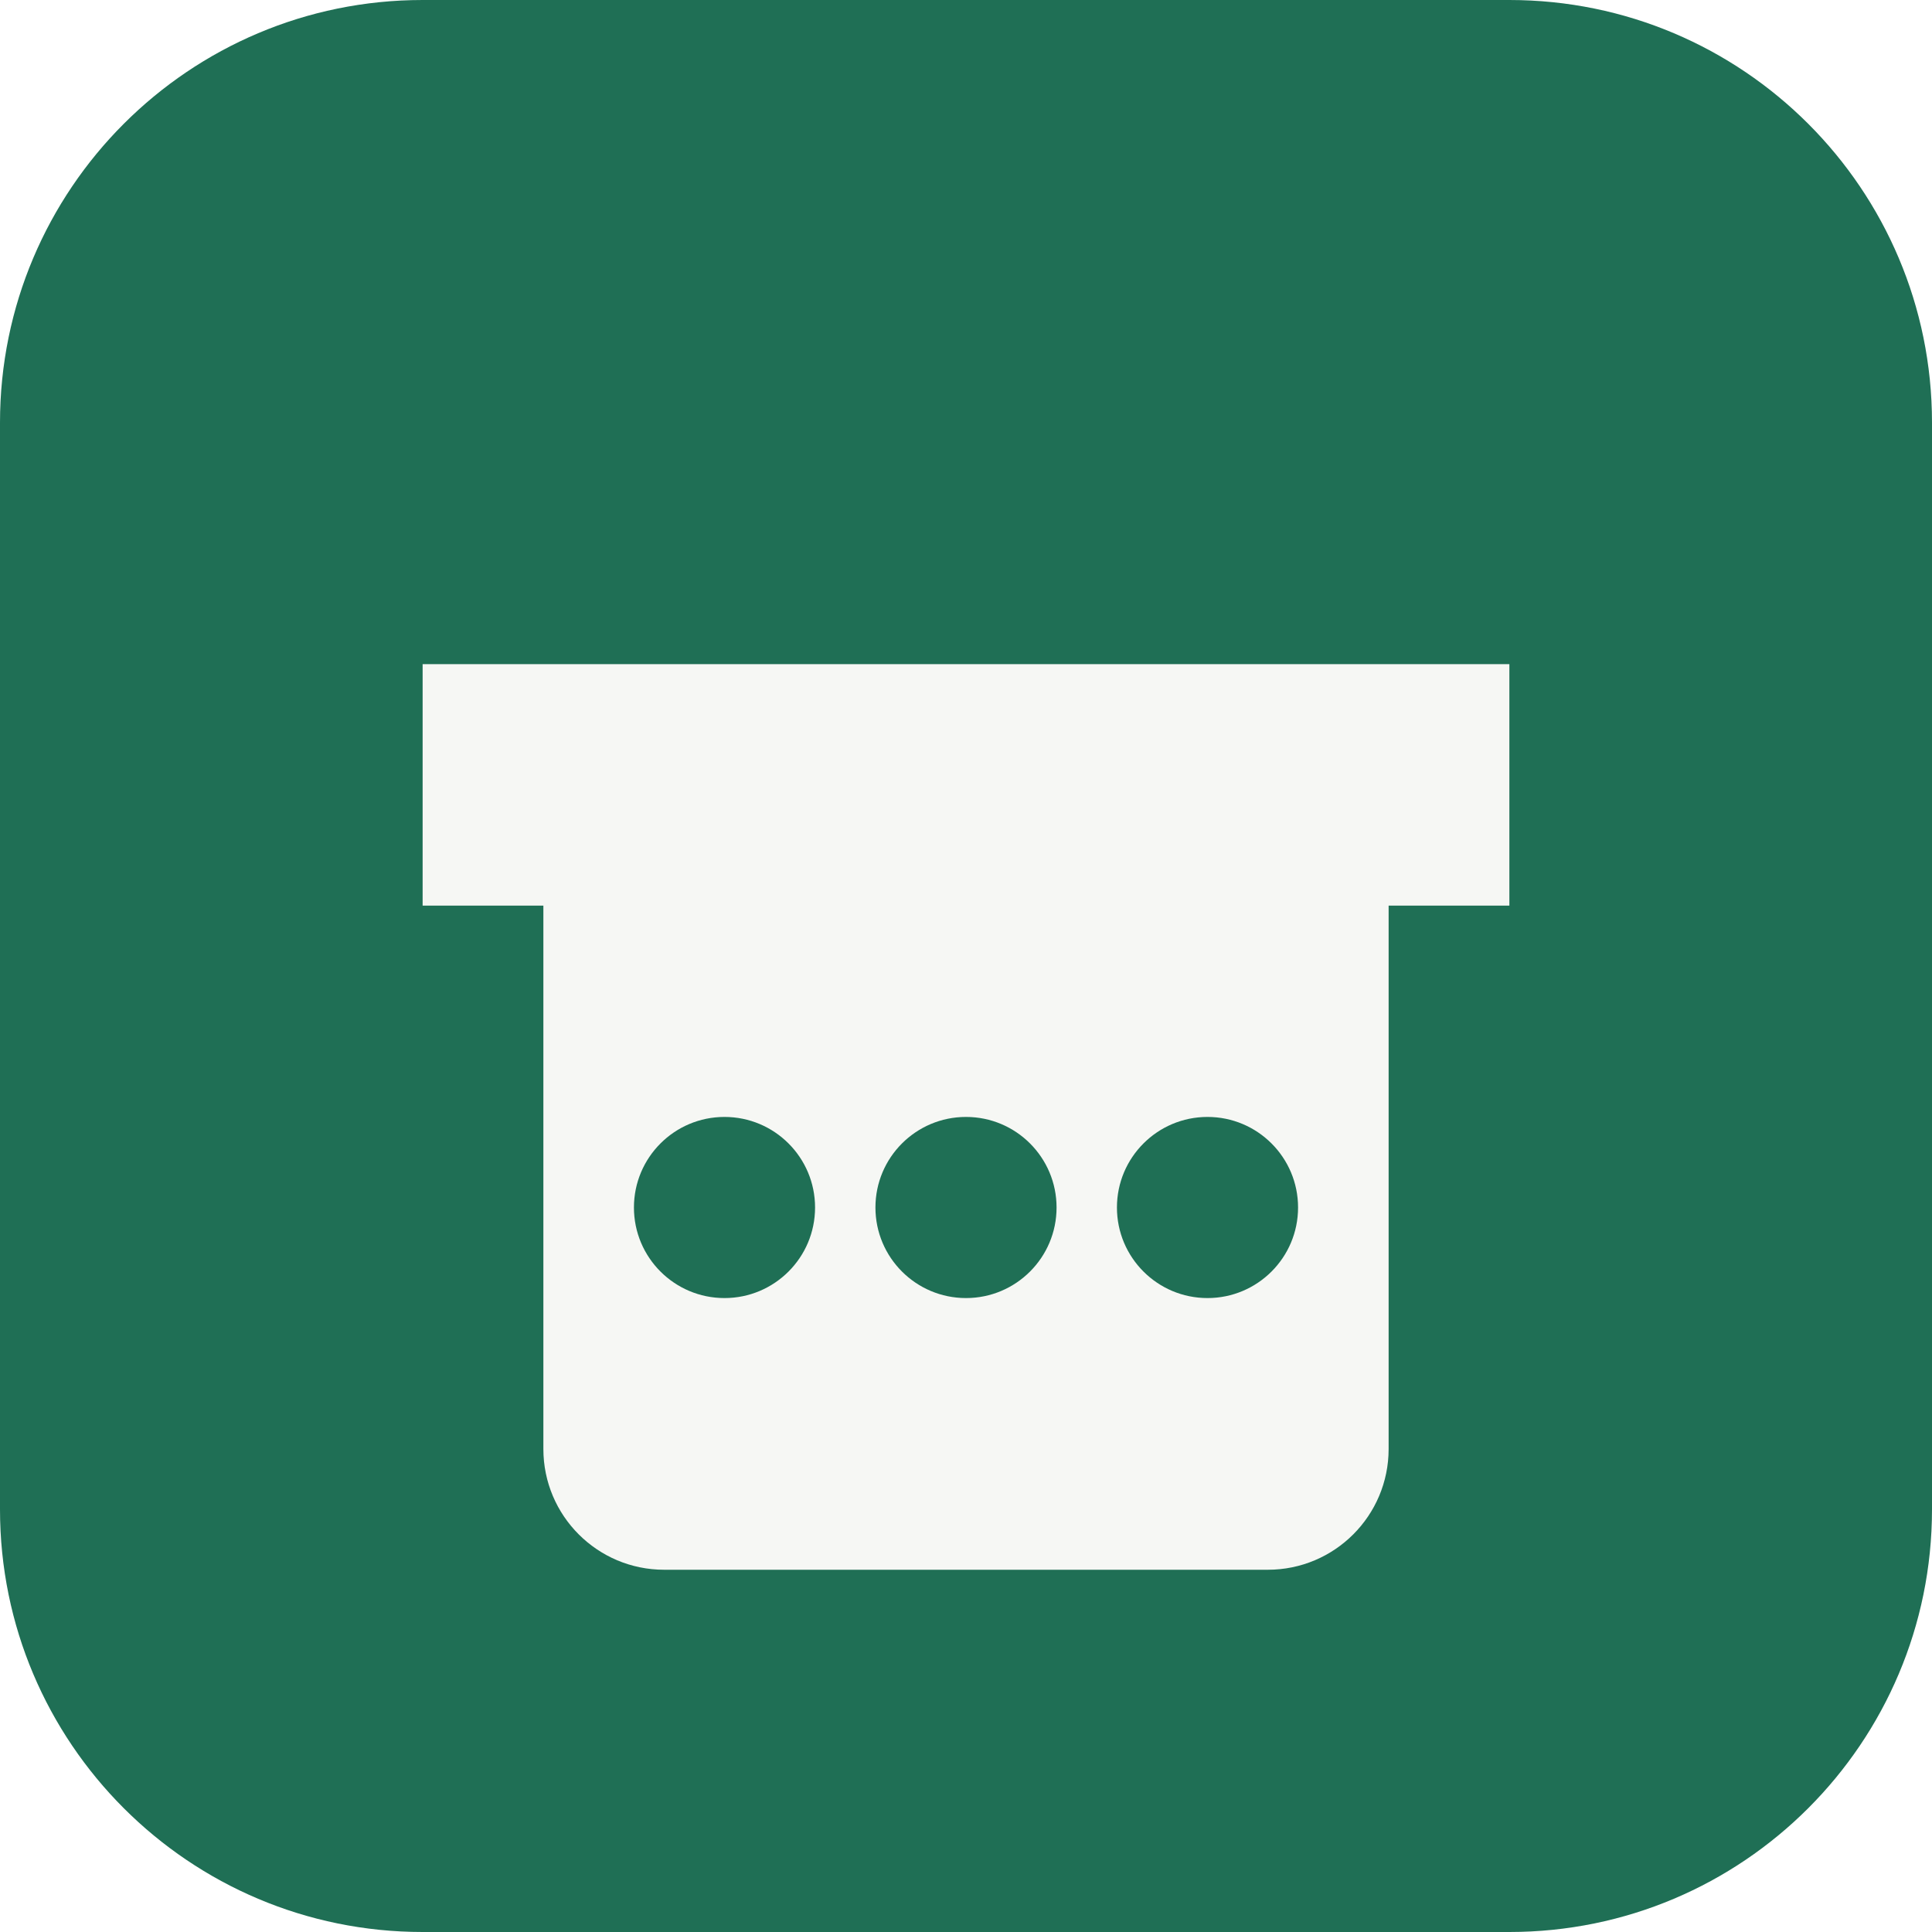
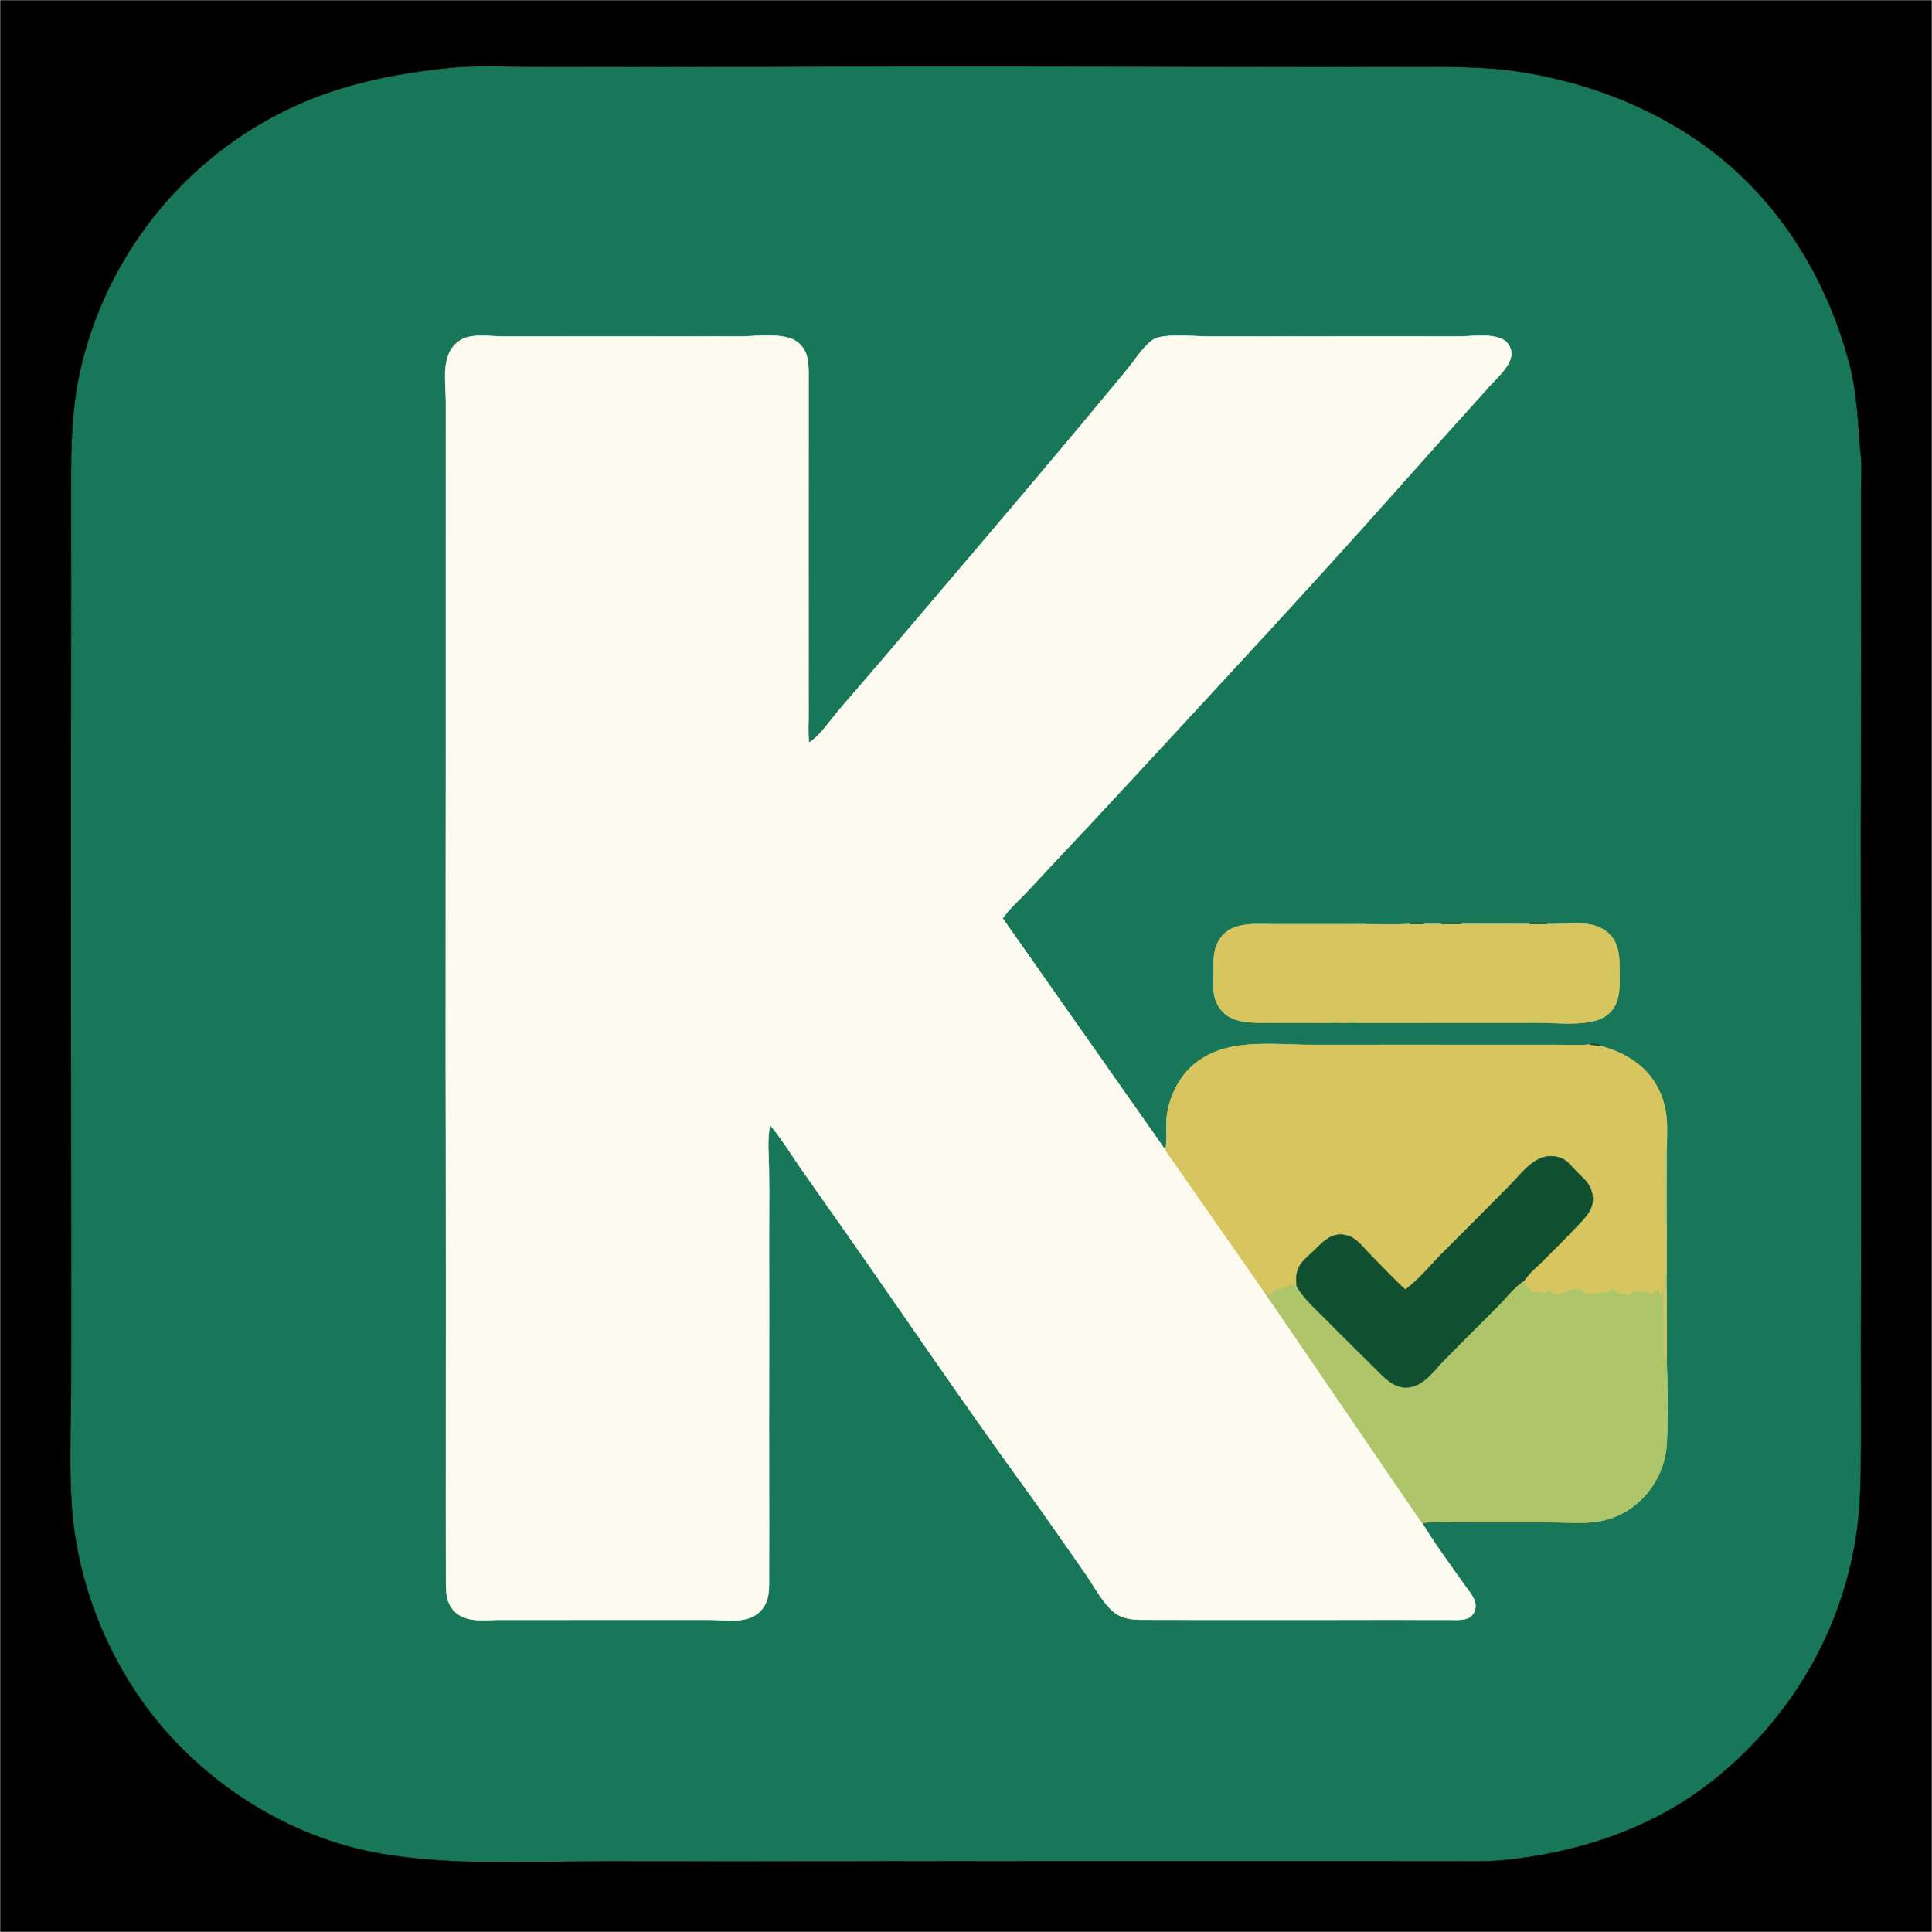
- <svg xmlns="http://www.w3.org/2000/svg" viewBox="0 0 64 64" role="img" aria-labelledby="title">
-   <rect width="64" height="64" rx="14" fill="#1f6f55" />
-   <path d="M14 22h36v8H14zM18 30h28v18a4 4 0 0 1-4 4H22a4 4 0 0 1-4-4z" fill="#f6f7f4" />
-   <circle cx="24" cy="40" r="3" fill="#1f6f55" />
-   <circle cx="32" cy="40" r="3" fill="#1f6f55" />
-   <circle cx="40" cy="40" r="3" fill="#1f6f55" />
+ <svg xmlns="http://www.w3.org/2000/svg" viewBox="0 0 1095 1095" width="1095" height="1095">
+   <path d="M254.79 38.43C271.14 36.75 288.06 37.87 304.5 37.84C336.5 37.78 368.5 38.01 400.5 37.87C506.16 37.4 611.84 37.59 717.5 37.88C744.5 37.95 771.5 37.86 798.5 37.86C819.71 37.87 841.01 37.42 862 40.75C898.14 46.48 933.08 59.41 963.18 80.36C1006.41 110.46 1035 155.9 1048.26 206.44C1052.86 223.96 1053.08 241.72 1054.78 259.53C1055.37 265.73 1054.81 272.27 1054.8 278.5C1054.77 290.83 1054.8 303.17 1054.79 315.5C1054.79 352.5 1054.88 389.5 1054.78 426.5C1054.5 532.17 1055.19 637.83 1054.76 743.5C1054.66 767.83 1054.83 792.17 1054.76 816.5C1054.72 835.44 1054.73 854.53 1051.6 873.25C1042.24 929.22 1011.45 978.78 966.25 1012.73C933.19 1037.55 892.22 1050.45 851.5 1054.38C841.62 1055.33 831.46 1054.97 821.5 1054.96C807.83 1054.94 794.17 1054.99 780.5 1054.98C729.83 1054.96 679.17 1055.02 628.5 1054.98C533.5 1054.9 438.5 1055.16 343.5 1055.01C301.33 1054.94 258.27 1057.74 216.62 1050.74C162.44 1041.63 112.03 1008.67 80.43 964.08C58.88 933.66 44.74 896.57 41.18 859.48C38.81 834.76 40.22 809.35 40.27 784.5C40.36 744.5 40.31 704.5 40.26 664.5C40.13 568.17 40.04 471.83 40.25 375.5C40.31 345.5 40.24 315.5 40.24 285.5C40.25 260.96 39.8 236.61 44.91 212.5C59.03 145.84 104.26 89.11 166.03 60.53C194.17 47.51 224.21 41.59 254.79 38.43ZM806.04 863.23C813.95 861.99 822.49 862.76 830.5 862.77C846.83 862.8 863.17 862.71 879.5 862.78C889.22 862.82 899.73 863.94 909.25 861.63C929.15 856.79 943.43 838.68 944.63 818.46C945.56 802.9 945.29 786.56 944.58 771C944.59 757.67 944.6 744.33 944.61 731C944.62 728 944.62 725 944.63 722C944.64 712.67 944.65 703.33 944.66 694C944.67 679.33 944.68 664.67 944.68 650C944.76 642.95 945.26 635.5 943.81 628.56C939.7 608.81 925.64 597.75 907 592.8C905.22 591.1 903.95 591.29 901.5 591.37C901.35 591.58 901.21 591.79 901.06 592C894.64 592.66 887.98 592.22 881.5 592.22C869.83 592.22 858.17 592.21 846.5 592.21C812.17 592.2 777.83 592.17 743.5 592.22C720.38 592.25 692.75 587.6 674.65 605.13C667.33 612.22 662.56 622.55 661.35 632.6C660.57 639.02 661.63 645.55 660.58 651.95C629.81 608.13 599.04 564.32 568.26 520.5C571.96 515.22 577.04 510.65 581.51 506.01C586.4 500.91 591.13 495.63 595.99 490.49C611.55 474.05 626.99 457.45 642.35 440.83C692.78 386.25 743.43 331.82 792.79 276.27C810.03 256.87 827.37 237.53 844.75 218.25C850.18 212.22 861.53 202.96 854.16 194.3C849.2 188.48 834.64 190.7 827.5 190.7C803.5 190.72 779.5 190.64 755.5 190.69C731.83 190.75 708.17 190.73 684.5 190.72C677.33 190.71 660.42 189.12 654.54 192.02C649.11 194.7 643.29 204.03 639.34 208.82C628.96 221.43 618.52 233.99 608.03 246.52C574.64 286.43 540.74 325.94 507.1 365.64C496.57 378.08 485.85 390.36 475.26 402.75C470.3 408.57 464.91 416.95 458.5 420.96C457.84 415.22 458.3 409.29 458.25 403.5C458.16 390.83 458.26 378.17 458.24 365.5C458.17 327.83 458.22 290.17 458.24 252.5C458.24 239.83 458.22 227.17 458.24 214.5C458.26 206.62 458.67 199.01 451.74 193.77C444.75 188.46 429.12 190.68 420.5 190.67C394.17 190.67 367.83 190.76 341.5 190.72C322.5 190.69 303.5 190.68 284.5 190.7C276.92 190.71 266.46 188.71 259.97 193.48C249.6 201.1 252.75 216.24 252.75 227.5C252.76 257.83 252.72 288.17 252.74 318.5C252.82 443.83 252.52 569.17 252.78 694.5C252.89 748.83 252.7 803.17 252.75 857.5C252.77 869.83 252.82 882.17 252.82 894.5C252.82 901.79 252.46 908.83 258.48 914.02C265.03 919.66 274.52 918.08 282.5 918.07C300.83 918.03 319.17 918.06 337.5 918.06C359.17 918.07 380.83 918.08 402.5 918.06C411.19 918.05 422.57 920.29 429.74 914.23C436.81 908.25 435.8 899.91 435.83 891.5C435.89 874.83 435.88 858.17 435.85 841.5C435.76 795.83 435.96 750.17 435.84 704.5C435.81 690.84 435.98 677.16 435.83 663.5C435.74 655.23 434.6 645.65 436.5 637.66C442.84 645.11 448.07 653.79 453.64 661.83C462.22 674.22 471 686.49 479.66 698.83C512.9 746.24 545.37 794.29 579.4 841.14C591.62 857.97 603.42 875.13 615.37 892.16C620.15 898.98 626.24 910.93 633.38 915.08C639.02 918.36 645.19 918.02 651.5 918.02C660.5 918.03 669.5 918.05 678.5 918.07C715.17 918.15 751.83 918.01 788.5 918.05C799.83 918.06 811.17 918.03 822.5 918.08C827.02 918.1 832.97 918.7 835.38 913.86C838.33 907.95 833.25 902.9 830.07 898.39C821.97 886.85 813.3 875.31 806.04 863.23ZM799 523.7C789.88 524.22 780.64 523.82 771.5 523.81C754.83 523.8 738.17 523.85 721.5 523.83C710.17 523.82 696.7 522.11 690.39 533.85C687.55 539.13 687.84 544.69 687.88 550.5C687.91 556.28 686.99 562.73 689.45 568.12C694.43 578.99 705.03 579.64 715.5 579.63C728.33 579.63 741.17 579.59 754 579.61C755.67 579.62 757.33 579.63 759 579.63C760.67 579.63 762.33 579.63 764 579.63C765.67 579.62 767.33 579.62 769 579.61C801.33 579.61 833.67 579.6 866 579.6C868 579.6 870 579.61 872 579.62C882.78 579.62 901.34 582.03 910.24 575.7C918.14 570.08 917.97 561.22 917.93 552.5C917.89 542.62 918.25 532.6 908.72 526.77C899.75 521.29 887.04 524.23 877 523.7C876.83 523.47 876.67 523.23 876.5 523C873.5 523 870.5 523 867.5 523C867.33 523.24 867.17 523.48 867 523.73C854 523.72 841 523.71 828 523.7C827.83 523.47 827.67 523.23 827.5 523C824.17 523 820.83 523 817.5 523C817.33 523.23 817.17 523.47 817 523.7C813.67 523.7 810.33 523.7 807 523.7C806.83 523.46 806.67 523.23 806.5 523C804.17 523 801.83 523 799.5 523C799.33 523.23 799.17 523.46 799 523.7Z" fill="#187659" fill-rule="evenodd" stroke="#187659" stroke-width="0.25" stroke-linejoin="round" />
+   <path d="M660.58 651.95C679.03 678.38 697.48 704.82 715.93 731.25C745.96 775.24 776 819.24 806.04 863.23C813.3 875.31 821.97 886.85 830.07 898.39C833.25 902.9 838.33 907.95 835.38 913.86C832.97 918.7 827.02 918.1 822.5 918.08C811.17 918.03 799.83 918.06 788.5 918.05C751.83 918.01 715.17 918.15 678.5 918.07C669.5 918.05 660.5 918.03 651.5 918.02C645.19 918.02 639.02 918.36 633.38 915.08C626.24 910.93 620.15 898.98 615.37 892.16C603.42 875.13 591.62 857.97 579.4 841.14C545.37 794.29 512.9 746.24 479.66 698.83C471 686.49 462.22 674.22 453.64 661.83C448.07 653.79 442.84 645.11 436.5 637.66C434.6 645.65 435.74 655.23 435.83 663.5C435.98 677.16 435.81 690.84 435.84 704.5C435.96 750.17 435.76 795.83 435.85 841.5C435.88 858.17 435.89 874.83 435.83 891.5C435.8 899.91 436.81 908.25 429.74 914.23C422.57 920.29 411.19 918.05 402.5 918.06C380.83 918.08 359.17 918.07 337.5 918.06C319.17 918.06 300.83 918.03 282.5 918.07C274.52 918.08 265.03 919.66 258.48 914.02C252.46 908.83 252.82 901.79 252.82 894.5C252.82 882.17 252.77 869.83 252.75 857.5C252.7 803.17 252.89 748.83 252.78 694.5C252.52 569.17 252.82 443.83 252.74 318.5C252.72 288.17 252.76 257.83 252.75 227.5C252.75 216.24 249.6 201.1 259.97 193.48C266.46 188.71 276.92 190.71 284.5 190.7C303.5 190.68 322.5 190.69 341.5 190.72C367.83 190.76 394.17 190.67 420.5 190.67C429.12 190.68 444.75 188.46 451.74 193.77C458.67 199.01 458.26 206.62 458.24 214.5C458.22 227.17 458.24 239.83 458.24 252.5C458.22 290.17 458.17 327.83 458.24 365.5C458.26 378.17 458.16 390.83 458.25 403.5C458.3 409.29 457.84 415.22 458.5 420.96C464.91 416.95 470.3 408.57 475.26 402.75C485.85 390.36 496.57 378.08 507.1 365.64C540.74 325.94 574.64 286.43 608.03 246.52C618.52 233.99 628.96 221.43 639.34 208.82C643.29 204.03 649.11 194.7 654.54 192.02C660.42 189.12 677.33 190.71 684.5 190.72C708.17 190.73 731.83 190.75 755.5 190.69C779.5 190.64 803.5 190.72 827.5 190.7C834.64 190.7 849.2 188.48 854.16 194.3C861.53 202.96 850.18 212.22 844.75 218.25C827.37 237.53 810.03 256.87 792.79 276.27C743.43 331.82 692.78 386.25 642.35 440.83C626.99 457.45 611.55 474.05 595.99 490.49C591.13 495.63 586.4 500.91 581.51 506.01C577.04 510.65 571.96 515.22 568.26 520.5C599.04 564.32 629.81 608.13 660.58 651.95Z" fill="#fdfaef" fill-rule="evenodd" stroke="#fdfaef" stroke-width="0.25" stroke-linejoin="round" />
+   <path d="M0.25 0.25C365.08 0.25 729.92 0.25 1094.75 0.25C1094.75 365.08 1094.75 729.92 1094.75 1094.75C729.92 1094.75 365.08 1094.75 0.25 1094.75C0.25 729.92 0.25 365.08 0.25 0.25ZM254.79 38.43C224.21 41.59 194.17 47.51 166.03 60.53C104.26 89.11 59.03 145.84 44.91 212.5C39.8 236.61 40.25 260.96 40.24 285.5C40.24 315.5 40.31 345.5 40.25 375.5C40.04 471.83 40.13 568.17 40.26 664.5C40.31 704.5 40.36 744.5 40.27 784.5C40.22 809.35 38.81 834.76 41.18 859.48C44.74 896.57 58.88 933.66 80.43 964.08C112.03 1008.67 162.44 1041.63 216.62 1050.74C258.27 1057.74 301.33 1054.94 343.5 1055.01C438.5 1055.16 533.5 1054.9 628.5 1054.98C679.17 1055.02 729.83 1054.96 780.5 1054.98C794.17 1054.99 807.83 1054.94 821.5 1054.96C831.46 1054.97 841.62 1055.33 851.5 1054.38C892.22 1050.45 933.19 1037.55 966.25 1012.73C1011.45 978.78 1042.24 929.22 1051.6 873.25C1054.73 854.53 1054.72 835.44 1054.76 816.5C1054.83 792.17 1054.66 767.83 1054.76 743.5C1055.19 637.83 1054.5 532.17 1054.78 426.5C1054.88 389.5 1054.79 352.5 1054.79 315.5C1054.8 303.17 1054.77 290.83 1054.8 278.5C1054.81 272.27 1055.37 265.73 1054.78 259.53C1053.08 241.72 1052.86 223.96 1048.26 206.44C1035 155.9 1006.41 110.46 963.18 80.36C933.08 59.41 898.14 46.48 862 40.75C841.01 37.42 819.71 37.87 798.5 37.86C771.5 37.86 744.5 37.95 717.5 37.88C611.84 37.59 506.16 37.4 400.5 37.87C368.5 38.01 336.5 37.78 304.5 37.84C288.06 37.87 271.14 36.75 254.79 38.43Z" fill="#000000" fill-rule="evenodd" stroke="#000000" stroke-width="0.25" stroke-linejoin="round" />
+   <path d="M799 523.7C801.67 523.7 804.33 523.7 807 523.7C810.33 523.7 813.67 523.7 817 523.7C820.67 523.7 824.33 523.7 828 523.7C841 523.71 854 523.72 867 523.73C870.33 523.72 873.67 523.71 877 523.7C887.04 524.23 899.75 521.29 908.72 526.77C918.25 532.6 917.89 542.62 917.93 552.5C917.97 561.22 918.14 570.08 910.24 575.7C901.34 582.03 882.78 579.62 872 579.62C871.83 579.4 871.67 579.19 871.5 578.97C869.83 578.97 868.17 578.96 866.5 578.95C866.33 579.17 866.17 579.38 866 579.6C833.67 579.6 801.33 579.61 769 579.61C768.83 579.39 768.67 579.18 768.5 578.96C767.17 578.97 765.83 578.98 764.5 578.98C764.33 579.2 764.17 579.41 764 579.63C762.33 579.63 760.67 579.63 759 579.63C758.83 579.42 758.67 579.2 758.5 578.99C757.17 578.98 755.83 578.98 754.5 578.97C754.33 579.18 754.17 579.4 754 579.61C741.17 579.59 728.33 579.63 715.5 579.63C705.03 579.64 694.43 578.99 689.45 568.12C686.99 562.73 687.91 556.28 687.88 550.5C687.84 544.69 687.55 539.13 690.39 533.85C696.7 522.11 710.17 523.82 721.5 523.83C738.17 523.85 754.83 523.8 771.5 523.81C780.64 523.82 789.88 524.22 799 523.7ZM901.06 592C903.04 592.26 905.02 592.53 907 592.8C925.64 597.75 939.7 608.81 943.81 628.56C945.26 635.5 944.76 642.95 944.68 650C943.43 653.06 943.99 657.11 943.98 660.5C943.96 667.83 943.95 675.17 943.93 682.5C943.92 686.12 943.13 690.82 944.66 694C944.65 703.33 944.64 712.67 944.63 722C944.34 722.17 944.05 722.33 943.77 722.5C943.75 725.17 943.73 727.83 943.71 730.5C944.01 730.67 944.31 730.83 944.61 731C944.6 744.33 944.59 757.67 944.58 771C942.25 768.38 943.43 762.88 943.3 759.5C942.92 748.99 942.84 738.47 942.5 727.95C942.19 730.47 941.88 732.98 941.57 735.5C941.08 733.57 940.74 730.61 937.62 732.02C937 732.3 936.87 733.74 936.45 733.84C936.31 733.87 934.81 732.82 934.49 732.75C931.56 732.13 928.47 732.4 925.5 731.71C925.02 732.41 924.81 733.37 924.05 733.84C923.54 734.16 917.43 733.1 916.82 732.7C914.98 731.49 915.84 730.93 913.5 730.49C909.4 735.02 911.01 732.04 906.71 732.42C906.04 732.48 905.18 733.17 904.52 733.37C900.63 734.54 898 732.59 895 730.5C893.38 730.78 892.65 731.71 891.49 730.5C888.95 731.92 885.45 733.3 882.5 733.35C878.98 733.42 877.49 730.01 875.5 733.49C872.77 731.52 871.62 732.12 868.5 732.71C866.97 729.53 864.29 729.7 863.86 725.86C866.63 721.54 871.11 717.93 874.78 714.31C881.14 708.02 887.45 701.61 893.64 695.16C899.75 688.8 905.2 683.34 901.58 673.85C900.03 669.8 896.48 666.97 893.51 663.99C890.72 661.19 888.22 657.55 884.34 656.24C871.38 651.85 863.53 664.03 855.55 672.04C843.07 684.56 830.68 697.18 818.14 709.64C811.12 716.6 804.44 725.1 796.5 730.94C789.38 724.47 782.81 717.3 776.02 710.48C772.65 707.1 769.36 702.38 764.75 700.7C754.95 697.15 749.78 704.09 743.51 710.02C740.36 712.99 736.84 715.66 735.47 719.93C734.48 723.01 734.64 725.84 734.94 729C733.79 728.66 732.65 728.33 731.5 727.99C728.75 729.97 727.12 730.43 723.5 730.49C722.17 731.72 720.83 732.96 719.5 734.19C718.31 733.21 717.12 732.23 715.93 731.25C697.48 704.82 679.03 678.38 660.58 651.95C661.63 645.55 660.57 639.02 661.35 632.6C662.56 622.55 667.33 612.22 674.65 605.13C692.75 587.6 720.38 592.25 743.5 592.22C777.83 592.17 812.17 592.2 846.5 592.21C858.17 592.21 869.83 592.22 881.5 592.22C887.98 592.22 894.64 592.66 901.06 592Z" fill="#d7c660" fill-rule="evenodd" stroke="#d7c660" stroke-width="0.25" stroke-linejoin="round" />
+   <path d="M759 579.63C757.33 579.63 755.67 579.62 754 579.61C754.17 579.4 754.33 579.18 754.5 578.97C755.83 578.98 757.17 578.98 758.5 578.99C758.67 579.2 758.83 579.42 759 579.63ZM769 579.61C767.33 579.62 765.67 579.62 764 579.63C764.17 579.41 764.33 579.2 764.5 578.98C765.83 578.98 767.17 578.97 768.5 578.96C768.67 579.18 768.83 579.39 769 579.61ZM872 579.62C870 579.61 868 579.6 866 579.6C866.17 579.38 866.33 579.17 866.5 578.95C868.17 578.96 869.83 578.97 871.5 578.97C871.67 579.19 871.83 579.4 872 579.62ZM944.68 650C944.68 664.67 944.67 679.33 944.66 694C943.13 690.82 943.92 686.12 943.93 682.5C943.95 675.17 943.96 667.83 943.98 660.5C943.99 657.11 943.43 653.06 944.68 650ZM944.63 722C944.62 725 944.62 728 944.61 731C944.31 730.83 944.01 730.67 943.71 730.5C943.73 727.83 943.75 725.17 943.77 722.5C944.05 722.33 944.34 722.17 944.63 722ZM863.86 725.86C864.29 729.7 866.97 729.53 868.5 732.71C871.62 732.12 872.77 731.52 875.5 733.49C877.49 730.01 878.98 733.42 882.5 733.35C885.45 733.3 888.95 731.92 891.49 730.5C892.65 731.71 893.38 730.78 895 730.5C898 732.59 900.63 734.54 904.52 733.37C905.18 733.17 906.04 732.48 906.71 732.42C911.01 732.04 909.4 735.02 913.5 730.49C915.84 730.93 914.98 731.49 916.82 732.7C917.43 733.1 923.54 734.16 924.05 733.84C924.81 733.37 925.02 732.41 925.5 731.71C928.47 732.4 931.56 732.13 934.49 732.75C934.81 732.82 936.31 733.87 936.45 733.84C936.87 733.74 937 732.3 937.62 732.02C940.74 730.61 941.08 733.57 941.57 735.5C941.88 732.98 942.19 730.47 942.5 727.95C942.84 738.47 942.92 748.99 943.3 759.5C943.43 762.88 942.25 768.38 944.58 771C945.29 786.56 945.56 802.9 944.63 818.46C943.43 838.68 929.15 856.79 909.25 861.63C899.73 863.94 889.22 862.82 879.5 862.78C863.17 862.71 846.83 862.8 830.5 862.77C822.49 862.76 813.95 861.99 806.04 863.23C776 819.24 745.96 775.24 715.93 731.25C717.12 732.23 718.31 733.21 719.5 734.19C720.83 732.96 722.17 731.72 723.5 730.49C727.12 730.43 728.75 729.97 731.5 727.99C732.65 728.33 733.79 728.66 734.94 729C739.09 736.25 745.27 741.45 751.12 747.38C760.71 757.13 770.48 766.7 780.17 776.35C786.31 782.46 792.29 788.76 801.89 785.43C808.57 783.12 814.05 775.32 818.91 770.41C828.7 760.54 838.5 750.66 848.37 740.86C853.25 736.01 858.05 729.44 863.86 725.86Z" fill="#aec569" fill-rule="evenodd" stroke="#aec569" stroke-width="0.25" stroke-linejoin="round" />
+   <path d="M807 523.7C804.33 523.7 801.67 523.7 799 523.7C799.17 523.46 799.33 523.23 799.5 523C801.83 523 804.17 523 806.5 523C806.67 523.23 806.83 523.46 807 523.7ZM828 523.7C824.33 523.7 820.67 523.7 817 523.7C817.17 523.47 817.33 523.23 817.5 523C820.83 523 824.17 523 827.5 523C827.67 523.23 827.83 523.47 828 523.7ZM877 523.7C873.67 523.71 870.33 523.72 867 523.73C867.17 523.48 867.33 523.24 867.5 523C870.5 523 873.5 523 876.5 523C876.67 523.23 876.83 523.47 877 523.7ZM907 592.8C905.02 592.53 903.04 592.26 901.06 592C901.21 591.79 901.35 591.58 901.5 591.37C903.95 591.29 905.22 591.1 907 592.8ZM863.86 725.86C858.05 729.44 853.25 736.01 848.37 740.86C838.5 750.66 828.7 760.54 818.91 770.41C814.05 775.32 808.57 783.12 801.89 785.43C792.29 788.76 786.31 782.46 780.17 776.35C770.48 766.7 760.71 757.13 751.12 747.38C745.27 741.45 739.09 736.25 734.94 729C734.64 725.84 734.48 723.01 735.47 719.93C736.84 715.66 740.36 712.99 743.51 710.02C749.78 704.09 754.95 697.15 764.75 700.7C769.36 702.38 772.65 707.1 776.02 710.48C782.81 717.3 789.38 724.47 796.5 730.94C804.44 725.1 811.12 716.6 818.14 709.64C830.68 697.18 843.07 684.56 855.55 672.04C863.53 664.03 871.38 651.85 884.34 656.24C888.22 657.55 890.72 661.19 893.51 663.99C896.48 666.97 900.03 669.8 901.58 673.85C905.2 683.34 899.75 688.8 893.64 695.16C887.45 701.61 881.14 708.02 874.78 714.31C871.11 717.93 866.63 721.54 863.86 725.86Z" fill="#105030" fill-rule="evenodd" stroke="#105030" stroke-width="0.25" stroke-linejoin="round" />
</svg>
